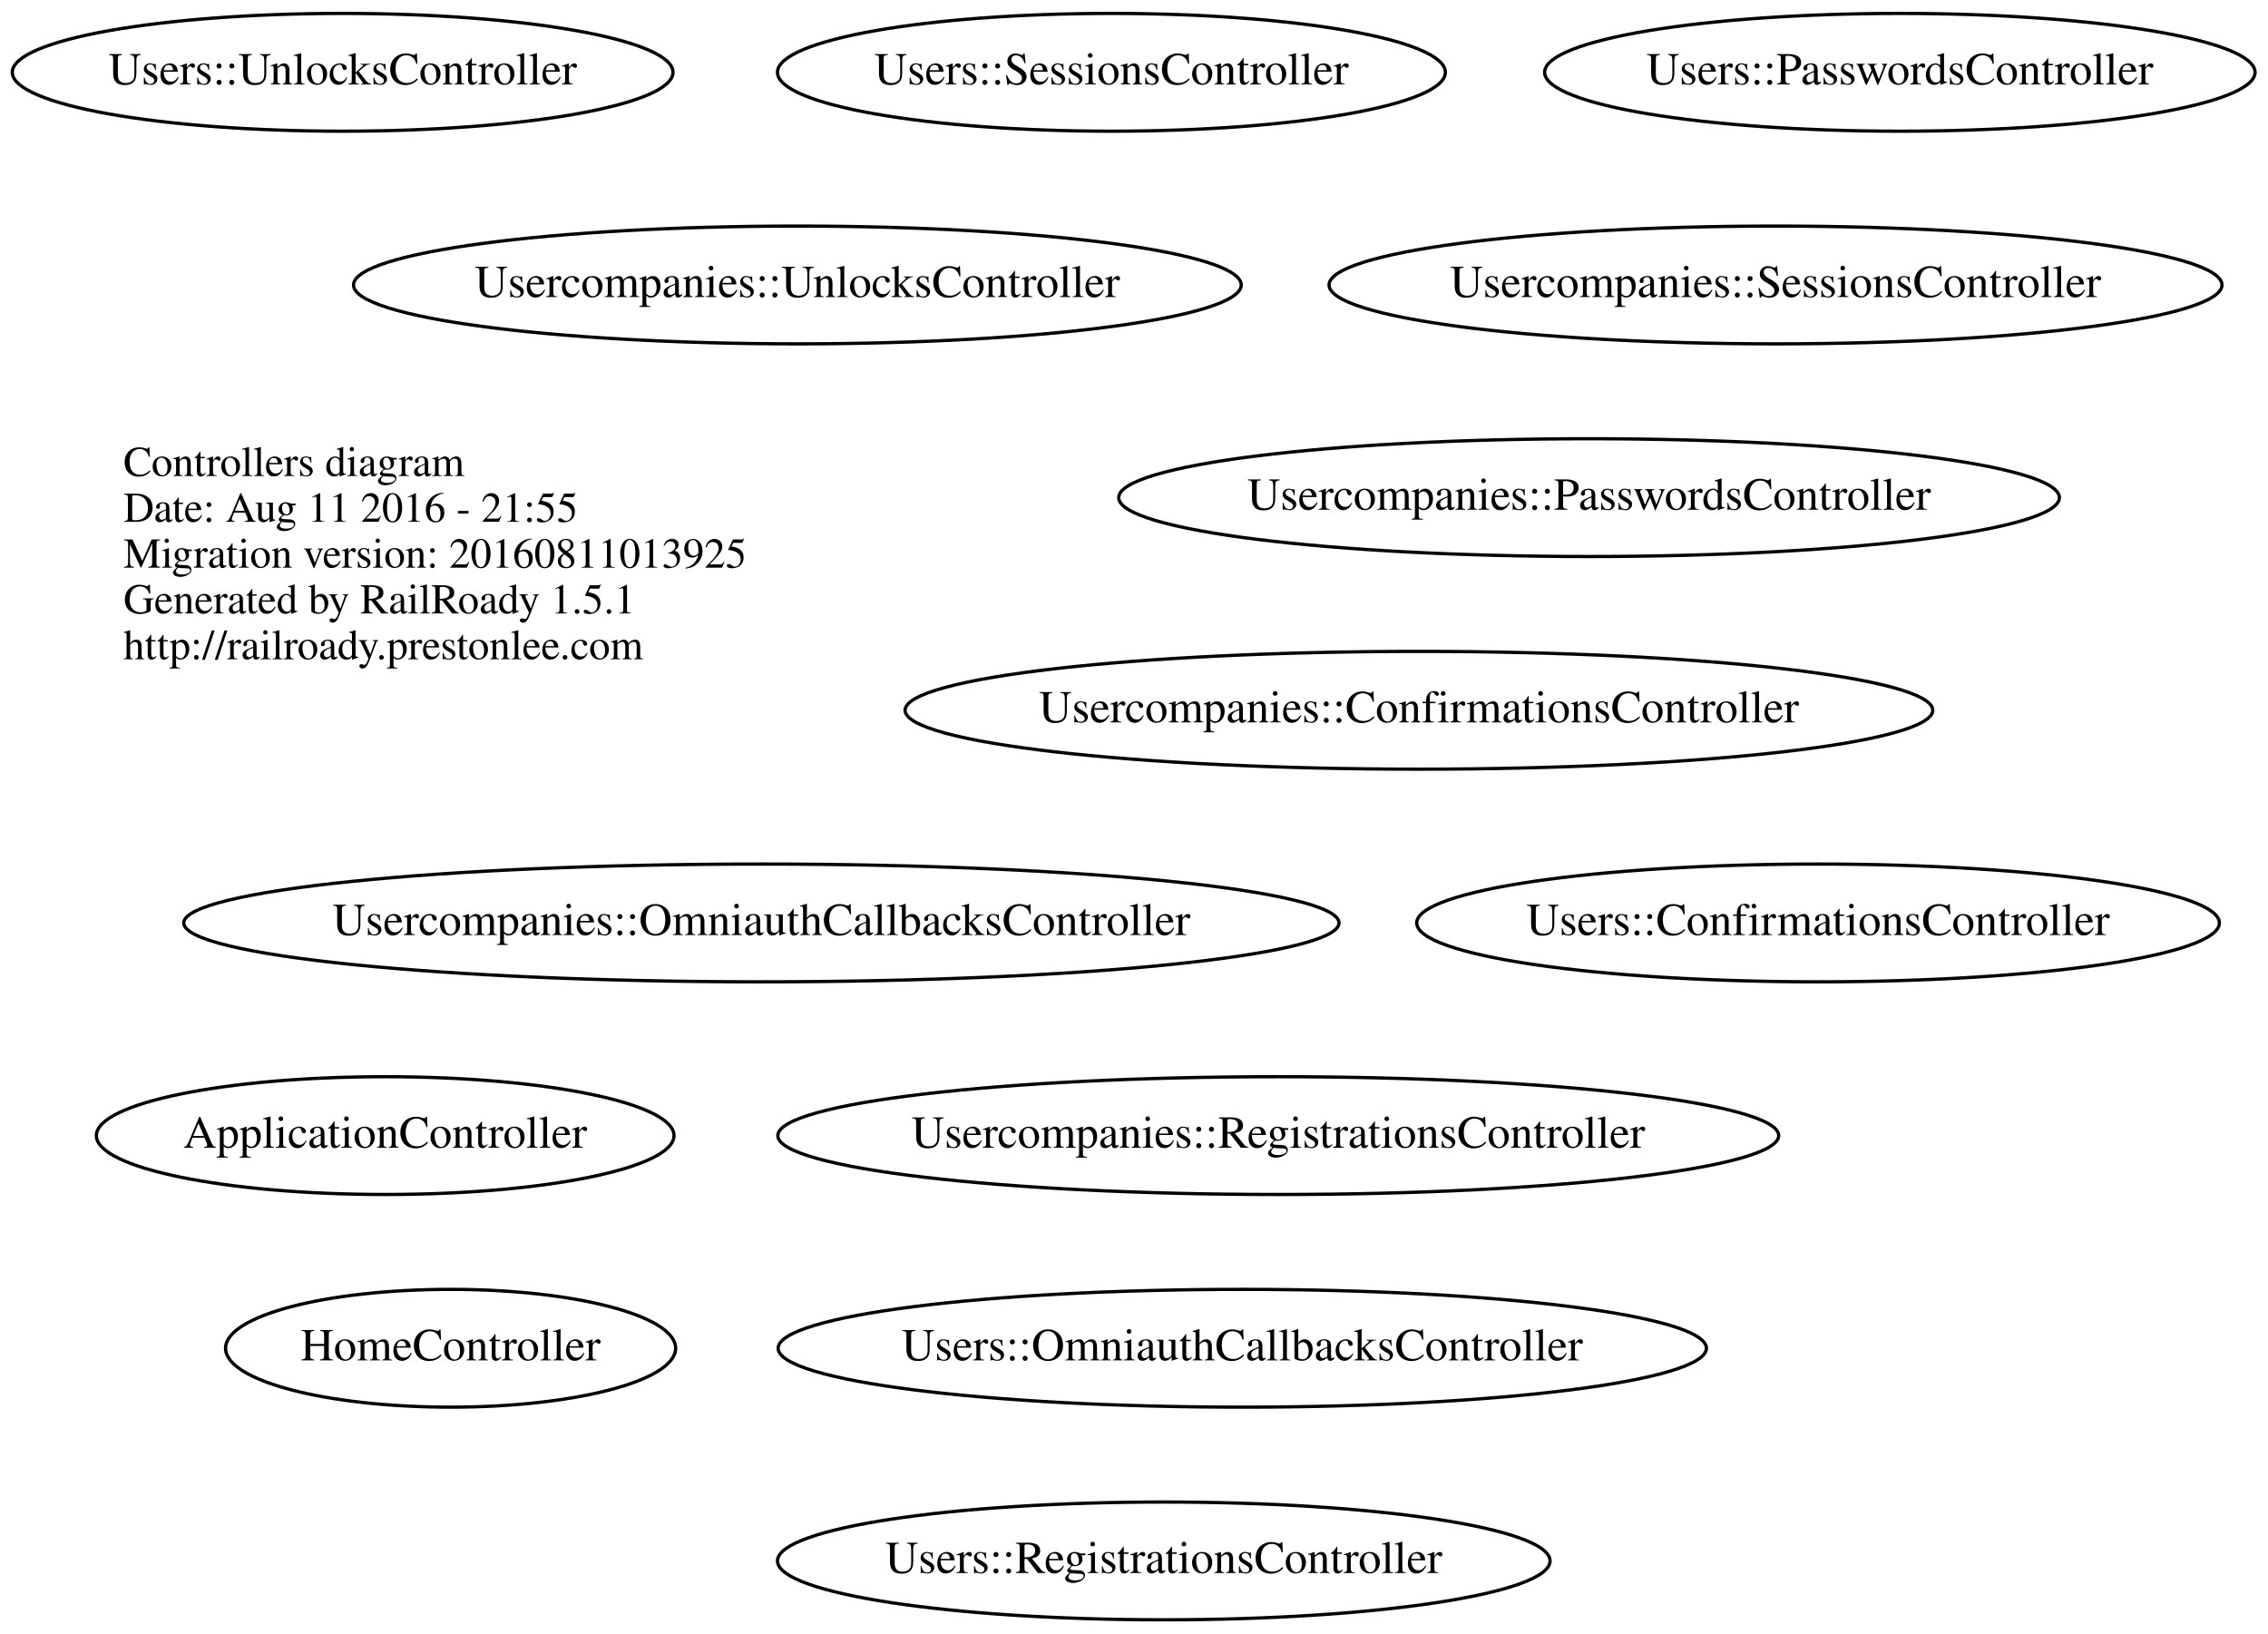
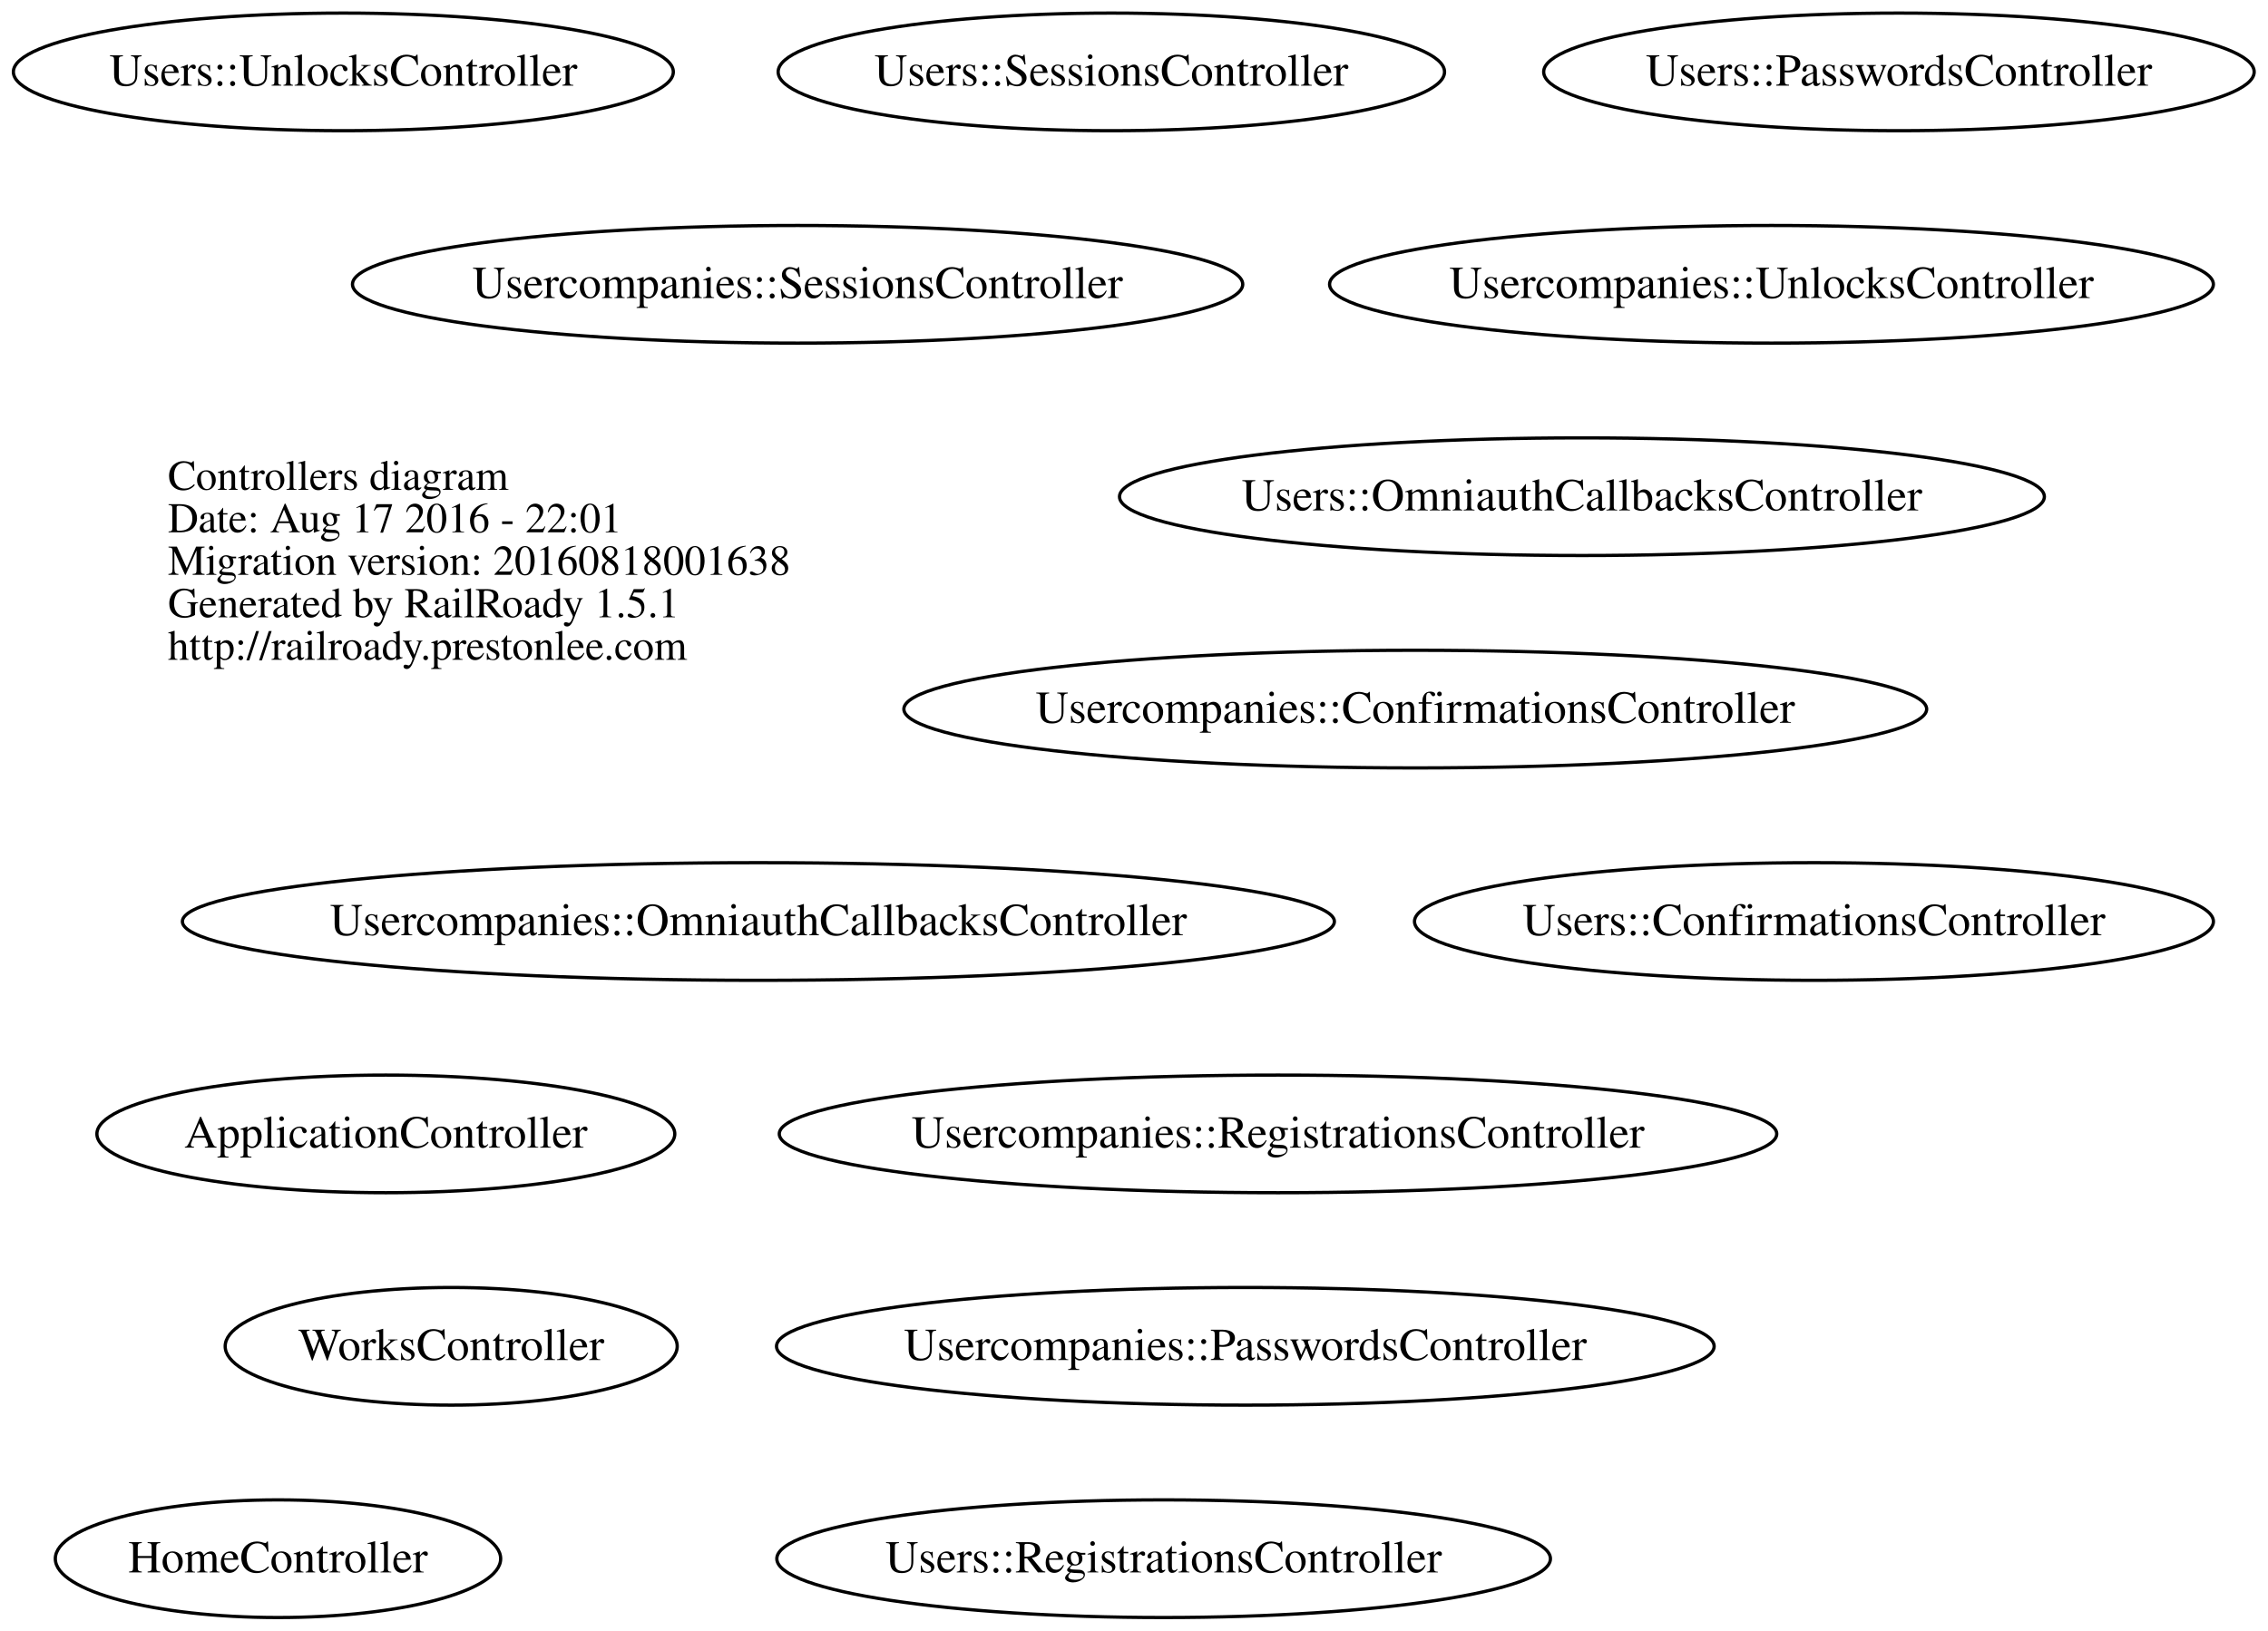
- <svg xmlns="http://www.w3.org/2000/svg" width="693pt" height="499pt" viewBox="0.00 0.00 693.28 499.00">
-   <g id="graph0" class="graph" transform="scale(1 1) rotate(0) translate(237.741 274)">
-     <polygon fill="none" stroke="none" points="-237.741,225 -237.741,-274 455.54,-274 455.54,225 -237.741,225" />
+ <svg xmlns="http://www.w3.org/2000/svg" width="694pt" height="499pt" viewBox="0.00 0.00 693.84 499.00">
+   <g id="graph0" class="graph" transform="scale(1 1) rotate(0) translate(237.986 274)">
+     <polygon fill="none" stroke="none" points="-237.986,225 -237.986,-274 455.853,-274 455.853,225 -237.986,225" />
    <g id="node1" class="node">
-       <text text-anchor="start" x="-200" y="-128.6" font-family="Times,serif" font-size="13.00">Controllers diagram</text>
-       <text text-anchor="start" x="-200" y="-114.6" font-family="Times,serif" font-size="13.00">Date: Aug 11 2016 - 21:55</text>
-       <text text-anchor="start" x="-200" y="-100.6" font-family="Times,serif" font-size="13.00">Migration version: 20160811013925</text>
-       <text text-anchor="start" x="-200" y="-86.6" font-family="Times,serif" font-size="13.00">Generated by RailRoady 1.5.1</text>
-       <text text-anchor="start" x="-200" y="-72.6" font-family="Times,serif" font-size="13.00">http://railroady.prestonlee.com</text>
+       <text text-anchor="start" x="-186.688" y="-124.1" font-family="Times,serif" font-size="13.00">Controllers diagram</text>
+       <text text-anchor="start" x="-186.688" y="-111.1" font-family="Times,serif" font-size="13.00">Date: Aug 17 2016 - 22:01</text>
+       <text text-anchor="start" x="-186.688" y="-98.1" font-family="Times,serif" font-size="13.00">Migration version: 20160818001638</text>
+       <text text-anchor="start" x="-186.688" y="-85.1" font-family="Times,serif" font-size="13.00">Generated by RailRoady 1.5.1</text>
+       <text text-anchor="start" x="-186.688" y="-72.1" font-family="Times,serif" font-size="13.00">http://railroady.prestonlee.com</text>
    </g>
    <g id="node2" class="node">
-       <ellipse fill="none" stroke="black" cx="-120" cy="73" rx="88.284" ry="18" />
-       <text text-anchor="middle" x="-120" y="76.7" font-family="Times,serif" font-size="14.00">ApplicationController</text>
+       <ellipse fill="none" stroke="black" cx="-120" cy="73" rx="88.417" ry="18" />
+       <text text-anchor="middle" x="-120" y="77.2" font-family="Times,serif" font-size="14.00">ApplicationController</text>
    </g>
    <g id="node3" class="node">
-       <ellipse fill="none" stroke="black" cx="-100" cy="138" rx="68.788" ry="18" />
-       <text text-anchor="middle" x="-100" y="141.7" font-family="Times,serif" font-size="14.00">HomeController</text>
+       <ellipse fill="none" stroke="black" cx="-153" cy="203" rx="68.137" ry="18" />
+       <text text-anchor="middle" x="-153" y="207.2" font-family="Times,serif" font-size="14.00">HomeController</text>
    </g>
    <g id="node4" class="node">
-       <ellipse fill="none" stroke="black" cx="196" cy="-57" rx="157.072" ry="18" />
-       <text text-anchor="middle" x="196" y="-53.3" font-family="Times,serif" font-size="14.00">Usercompanies::ConfirmationsController</text>
+       <ellipse fill="none" stroke="black" cx="195" cy="-57" rx="156.489" ry="18" />
+       <text text-anchor="middle" x="195" y="-52.8" font-family="Times,serif" font-size="14.00">Usercompanies::ConfirmationsController</text>
    </g>
    <g id="node5" class="node">
-       <ellipse fill="none" stroke="black" cx="-5" cy="8" rx="176.569" ry="18" />
-       <text text-anchor="middle" x="-5" y="11.7" font-family="Times,serif" font-size="14.00">Usercompanies::OmniauthCallbacksController</text>
+       <ellipse fill="none" stroke="black" cx="-6" cy="8" rx="176.258" ry="18" />
+       <text text-anchor="middle" x="-6" y="12.2" font-family="Times,serif" font-size="14.00">Usercompanies::OmniauthCallbacksController</text>
    </g>
    <g id="node6" class="node">
-       <ellipse fill="none" stroke="black" cx="248" cy="-122" rx="143.775" ry="18" />
-       <text text-anchor="middle" x="248" y="-118.3" font-family="Times,serif" font-size="14.00">Usercompanies::PasswordsController</text>
+       <ellipse fill="none" stroke="black" cx="143" cy="138" rx="143.459" ry="18" />
+       <text text-anchor="middle" x="143" y="142.2" font-family="Times,serif" font-size="14.00">Usercompanies::PasswordsController</text>
    </g>
    <g id="node7" class="node">
-       <ellipse fill="none" stroke="black" cx="153" cy="73" rx="152.973" ry="18" />
-       <text text-anchor="middle" x="153" y="76.7" font-family="Times,serif" font-size="14.00">Usercompanies::RegistrationsController</text>
+       <ellipse fill="none" stroke="black" cx="153" cy="73" rx="152.613" ry="18" />
+       <text text-anchor="middle" x="153" y="77.2" font-family="Times,serif" font-size="14.00">Usercompanies::RegistrationsController</text>
    </g>
    <g id="node8" class="node">
-       <ellipse fill="none" stroke="black" cx="305" cy="-187" rx="136.476" ry="18" />
-       <text text-anchor="middle" x="305" y="-183.3" font-family="Times,serif" font-size="14.00">Usercompanies::SessionsController</text>
+       <ellipse fill="none" stroke="black" cx="6" cy="-187" rx="136.21" ry="18" />
+       <text text-anchor="middle" x="6" y="-182.8" font-family="Times,serif" font-size="14.00">Usercompanies::SessionsController</text>
    </g>
    <g id="node9" class="node">
-       <ellipse fill="none" stroke="black" cx="6" cy="-187" rx="135.676" ry="18" />
-       <text text-anchor="middle" x="6" y="-183.3" font-family="Times,serif" font-size="14.00">Usercompanies::UnlocksController</text>
+       <ellipse fill="none" stroke="black" cx="304" cy="-187" rx="135.224" ry="18" />
+       <text text-anchor="middle" x="304" y="-182.8" font-family="Times,serif" font-size="14.00">Usercompanies::UnlocksController</text>
    </g>
    <g id="node10" class="node">
-       <ellipse fill="none" stroke="black" cx="318" cy="8" rx="122.678" ry="18" />
-       <text text-anchor="middle" x="318" y="11.7" font-family="Times,serif" font-size="14.00">Users::ConfirmationsController</text>
+       <ellipse fill="none" stroke="black" cx="317" cy="8" rx="122.237" ry="18" />
+       <text text-anchor="middle" x="317" y="12.2" font-family="Times,serif" font-size="14.00">Users::ConfirmationsController</text>
    </g>
    <g id="node11" class="node">
-       <ellipse fill="none" stroke="black" cx="142" cy="138" rx="141.875" ry="18" />
-       <text text-anchor="middle" x="142" y="141.7" font-family="Times,serif" font-size="14.00">Users::OmniauthCallbacksController</text>
+       <ellipse fill="none" stroke="black" cx="246" cy="-122" rx="141.506" ry="18" />
+       <text text-anchor="middle" x="246" y="-117.8" font-family="Times,serif" font-size="14.00">Users::OmniauthCallbacksController</text>
    </g>
    <g id="node12" class="node">
-       <ellipse fill="none" stroke="black" cx="343" cy="-252" rx="108.581" ry="18" />
-       <text text-anchor="middle" x="343" y="-248.3" font-family="Times,serif" font-size="14.00">Users::PasswordsController</text>
+       <ellipse fill="none" stroke="black" cx="343" cy="-252" rx="108.706" ry="18" />
+       <text text-anchor="middle" x="343" y="-247.8" font-family="Times,serif" font-size="14.00">Users::PasswordsController</text>
    </g>
    <g id="node13" class="node">
-       <ellipse fill="none" stroke="black" cx="118" cy="203" rx="118.079" ry="18" />
-       <text text-anchor="middle" x="118" y="206.7" font-family="Times,serif" font-size="14.00">Users::RegistrationsController</text>
+       <ellipse fill="none" stroke="black" cx="118" cy="203" rx="118.361" ry="18" />
+       <text text-anchor="middle" x="118" y="207.2" font-family="Times,serif" font-size="14.00">Users::RegistrationsController</text>
    </g>
    <g id="node14" class="node">
-       <ellipse fill="none" stroke="black" cx="102" cy="-252" rx="102.082" ry="18" />
-       <text text-anchor="middle" x="102" y="-248.3" font-family="Times,serif" font-size="14.00">Users::SessionsController</text>
+       <ellipse fill="none" stroke="black" cx="102" cy="-252" rx="101.957" ry="18" />
+       <text text-anchor="middle" x="102" y="-247.8" font-family="Times,serif" font-size="14.00">Users::SessionsController</text>
    </g>
    <g id="node15" class="node">
-       <ellipse fill="none" stroke="black" cx="-133" cy="-252" rx="100.983" ry="18" />
-       <text text-anchor="middle" x="-133" y="-248.3" font-family="Times,serif" font-size="14.00">Users::UnlocksController</text>
+       <ellipse fill="none" stroke="black" cx="-133" cy="-252" rx="100.971" ry="18" />
+       <text text-anchor="middle" x="-133" y="-247.8" font-family="Times,serif" font-size="14.00">Users::UnlocksController</text>
+     </g>
+     <g id="node16" class="node">
+       <ellipse fill="none" stroke="black" cx="-100" cy="138" rx="69.159" ry="18" />
+       <text text-anchor="middle" x="-100" y="142.2" font-family="Times,serif" font-size="14.00">WorksController</text>
    </g>
  </g>
</svg>
